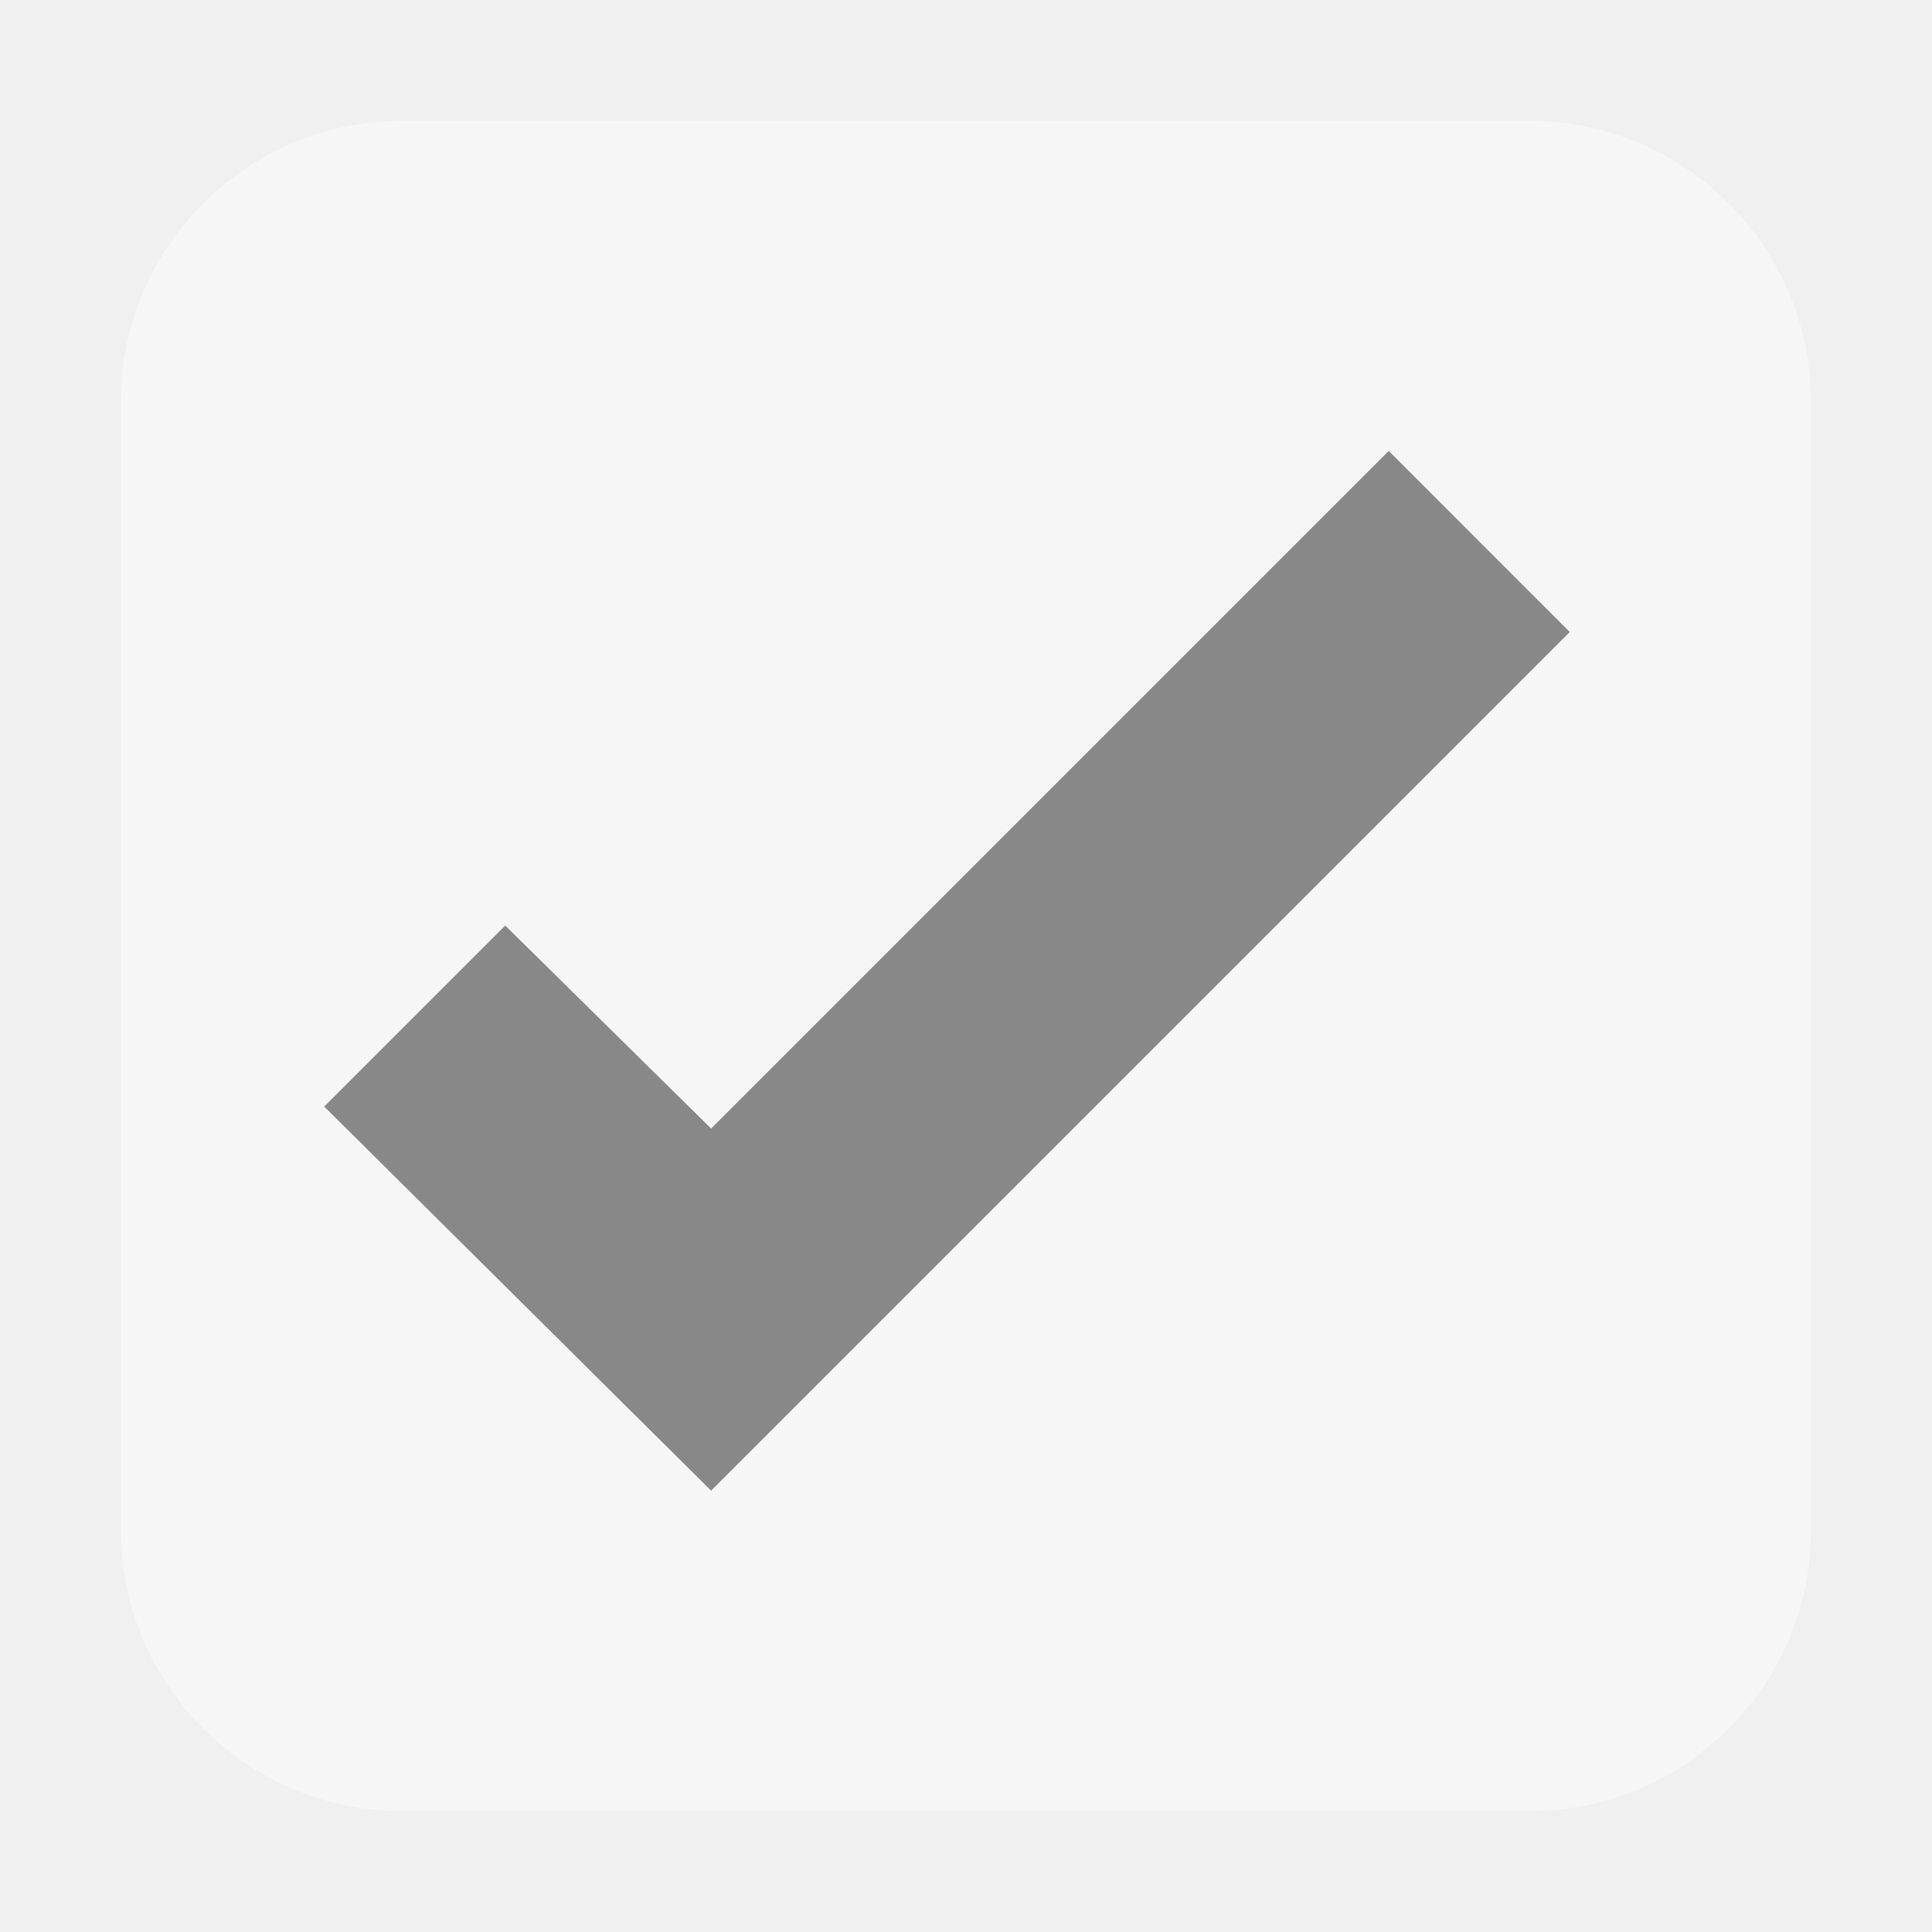
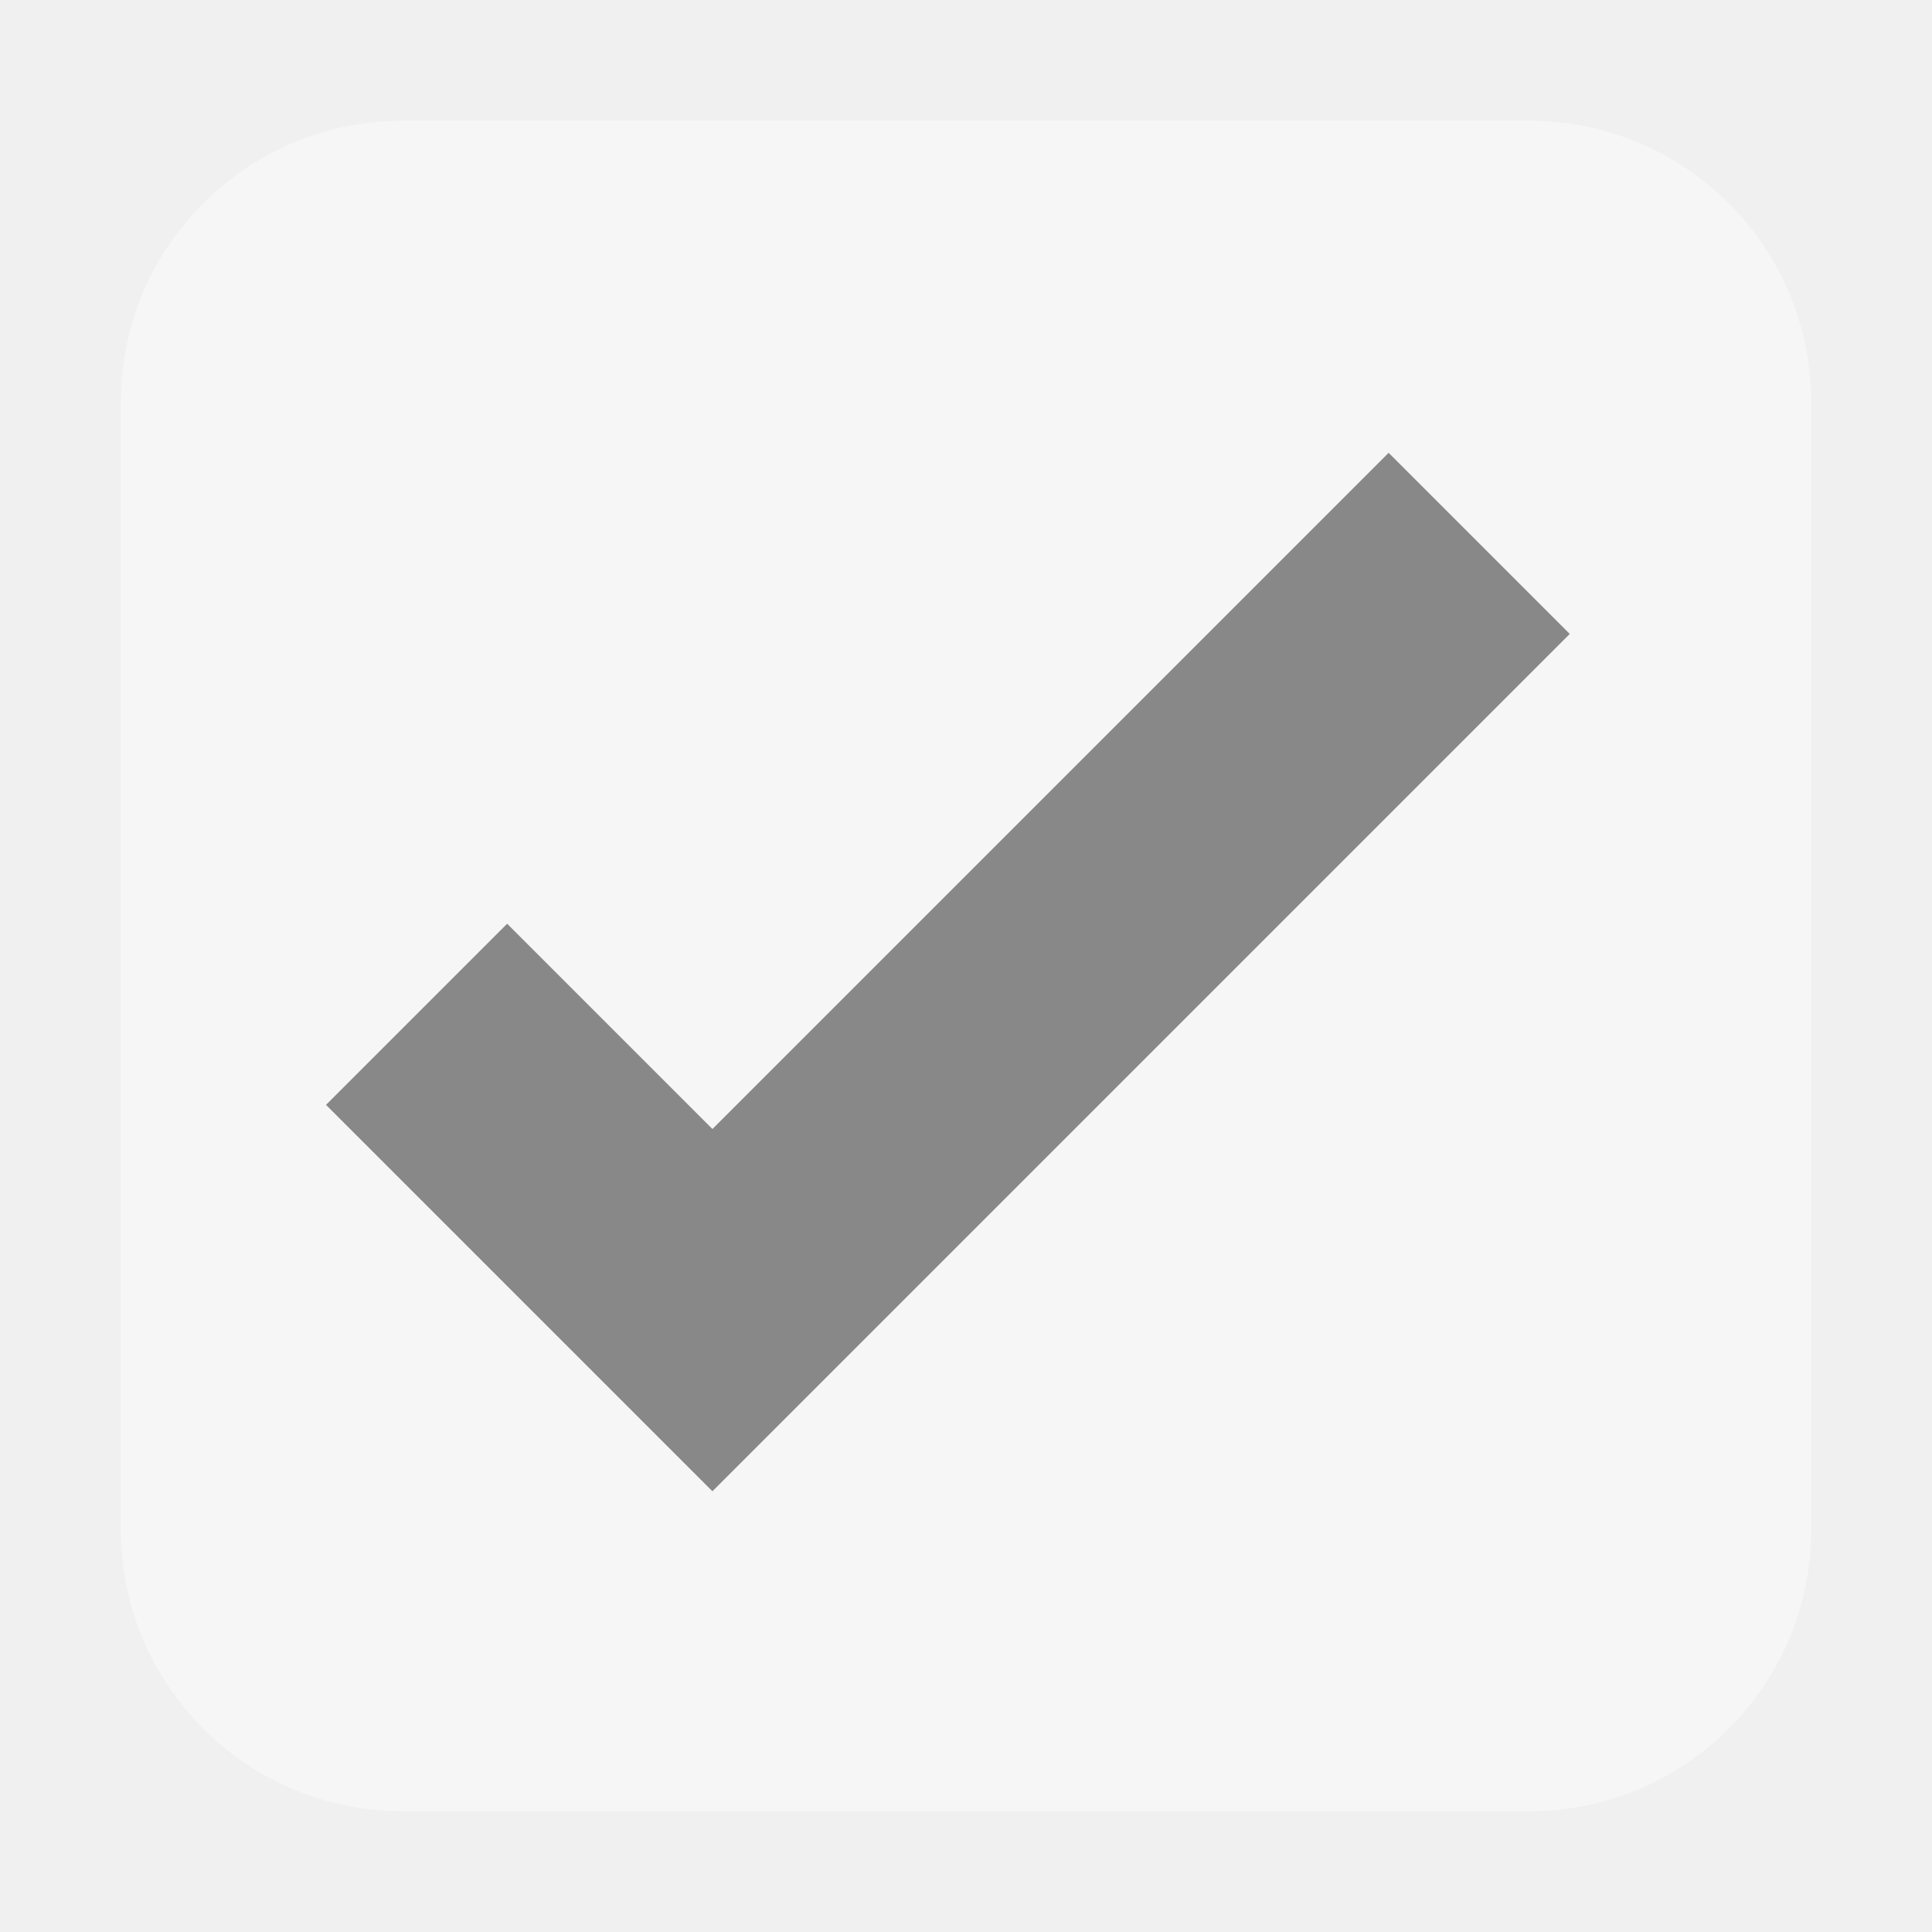
<svg xmlns="http://www.w3.org/2000/svg" height="16" viewBox="0 0 16 16" width="16">
-   <path d="m3.333 1c-1.289 0-2.333 1.045-2.333 2.333v9.333c0 1.289 1.045 2.333 2.333 2.333h9.333c1.289 0 2.333-1.045 2.333-2.333v-9.333c0-1.289-1.045-2.333-2.333-2.333z" fill="#fff" fill-opacity=".37" stroke-width="1.167" />
-   <path d="m11.501 3.734-5.612 5.612-1.705-1.681-1.499 1.499 3.204 3.181 7.111-7.111z" fill="#1a1a1a" fill-opacity=".5" stroke-width="1.06" />
+   <rect x="1" y="1" width="14" height="14" rx="2.333" fill="#fff" fill-opacity=".37" />
+   <path d="m11.5 3.75-5.6 5.6-1.7-1.7-1.5 1.5 3.2 3.2 7.1-7.1z" fill="#1a1a1a" fill-opacity=".5" />
</svg>
